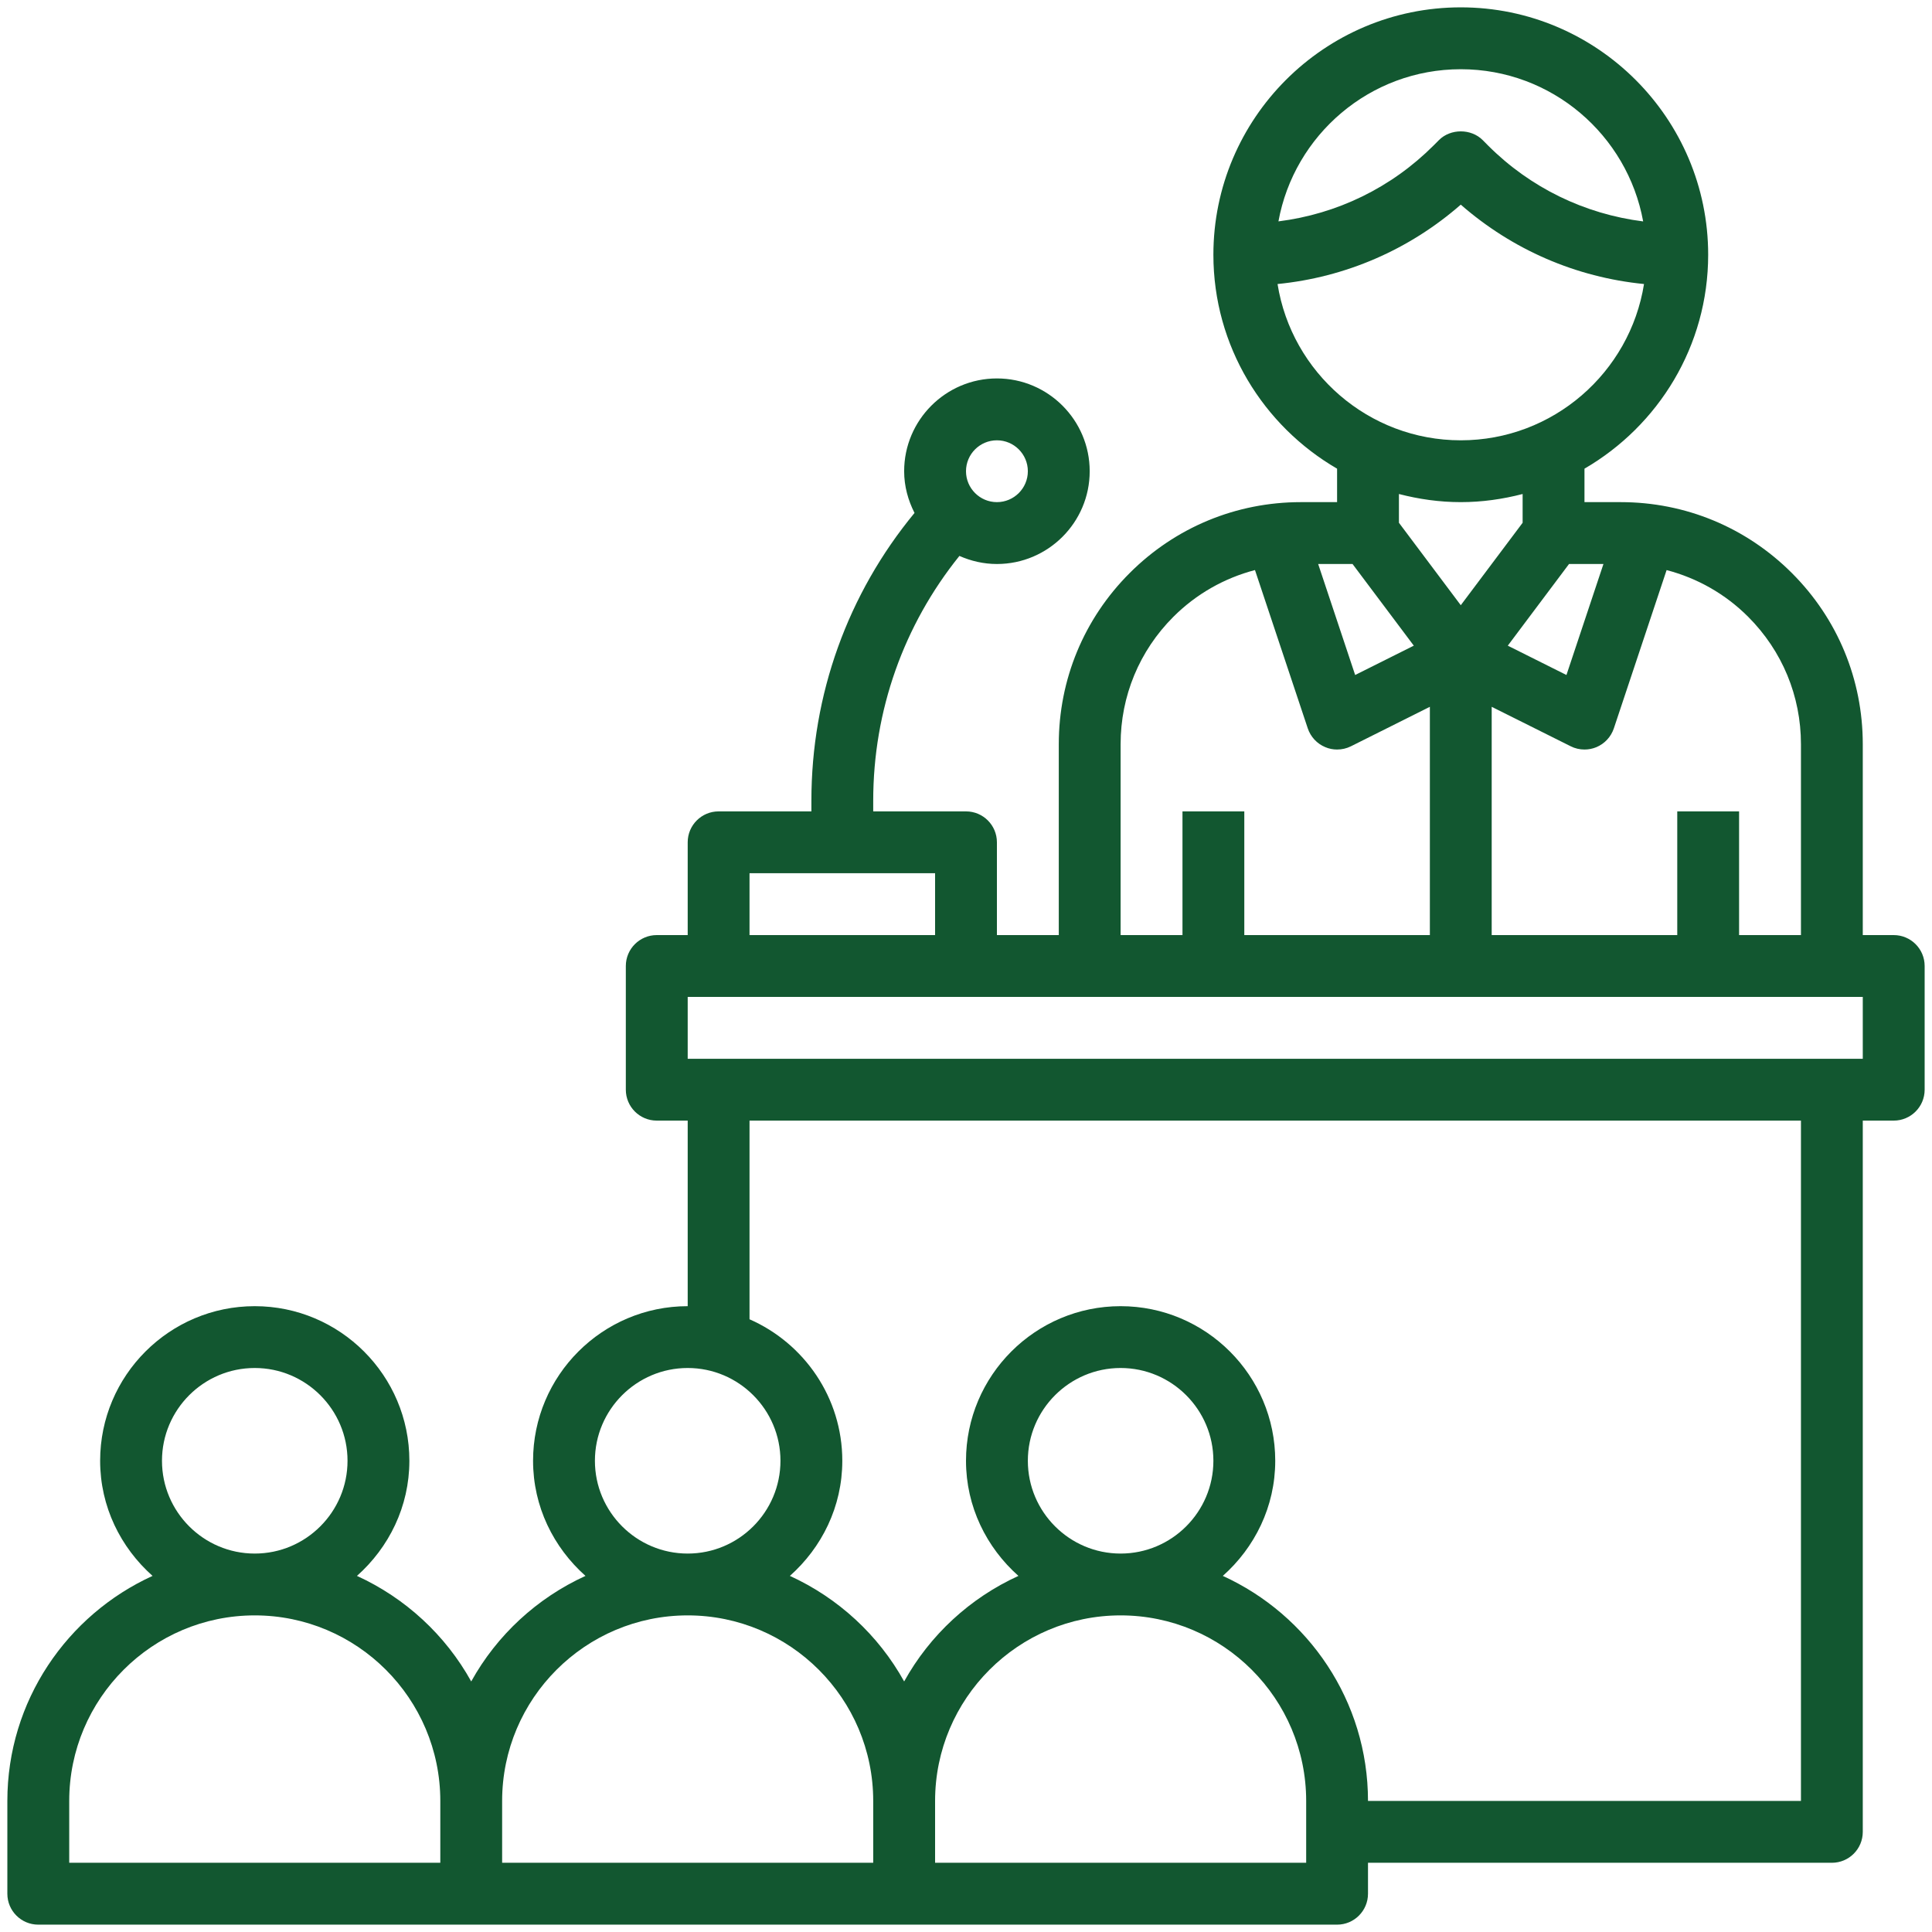
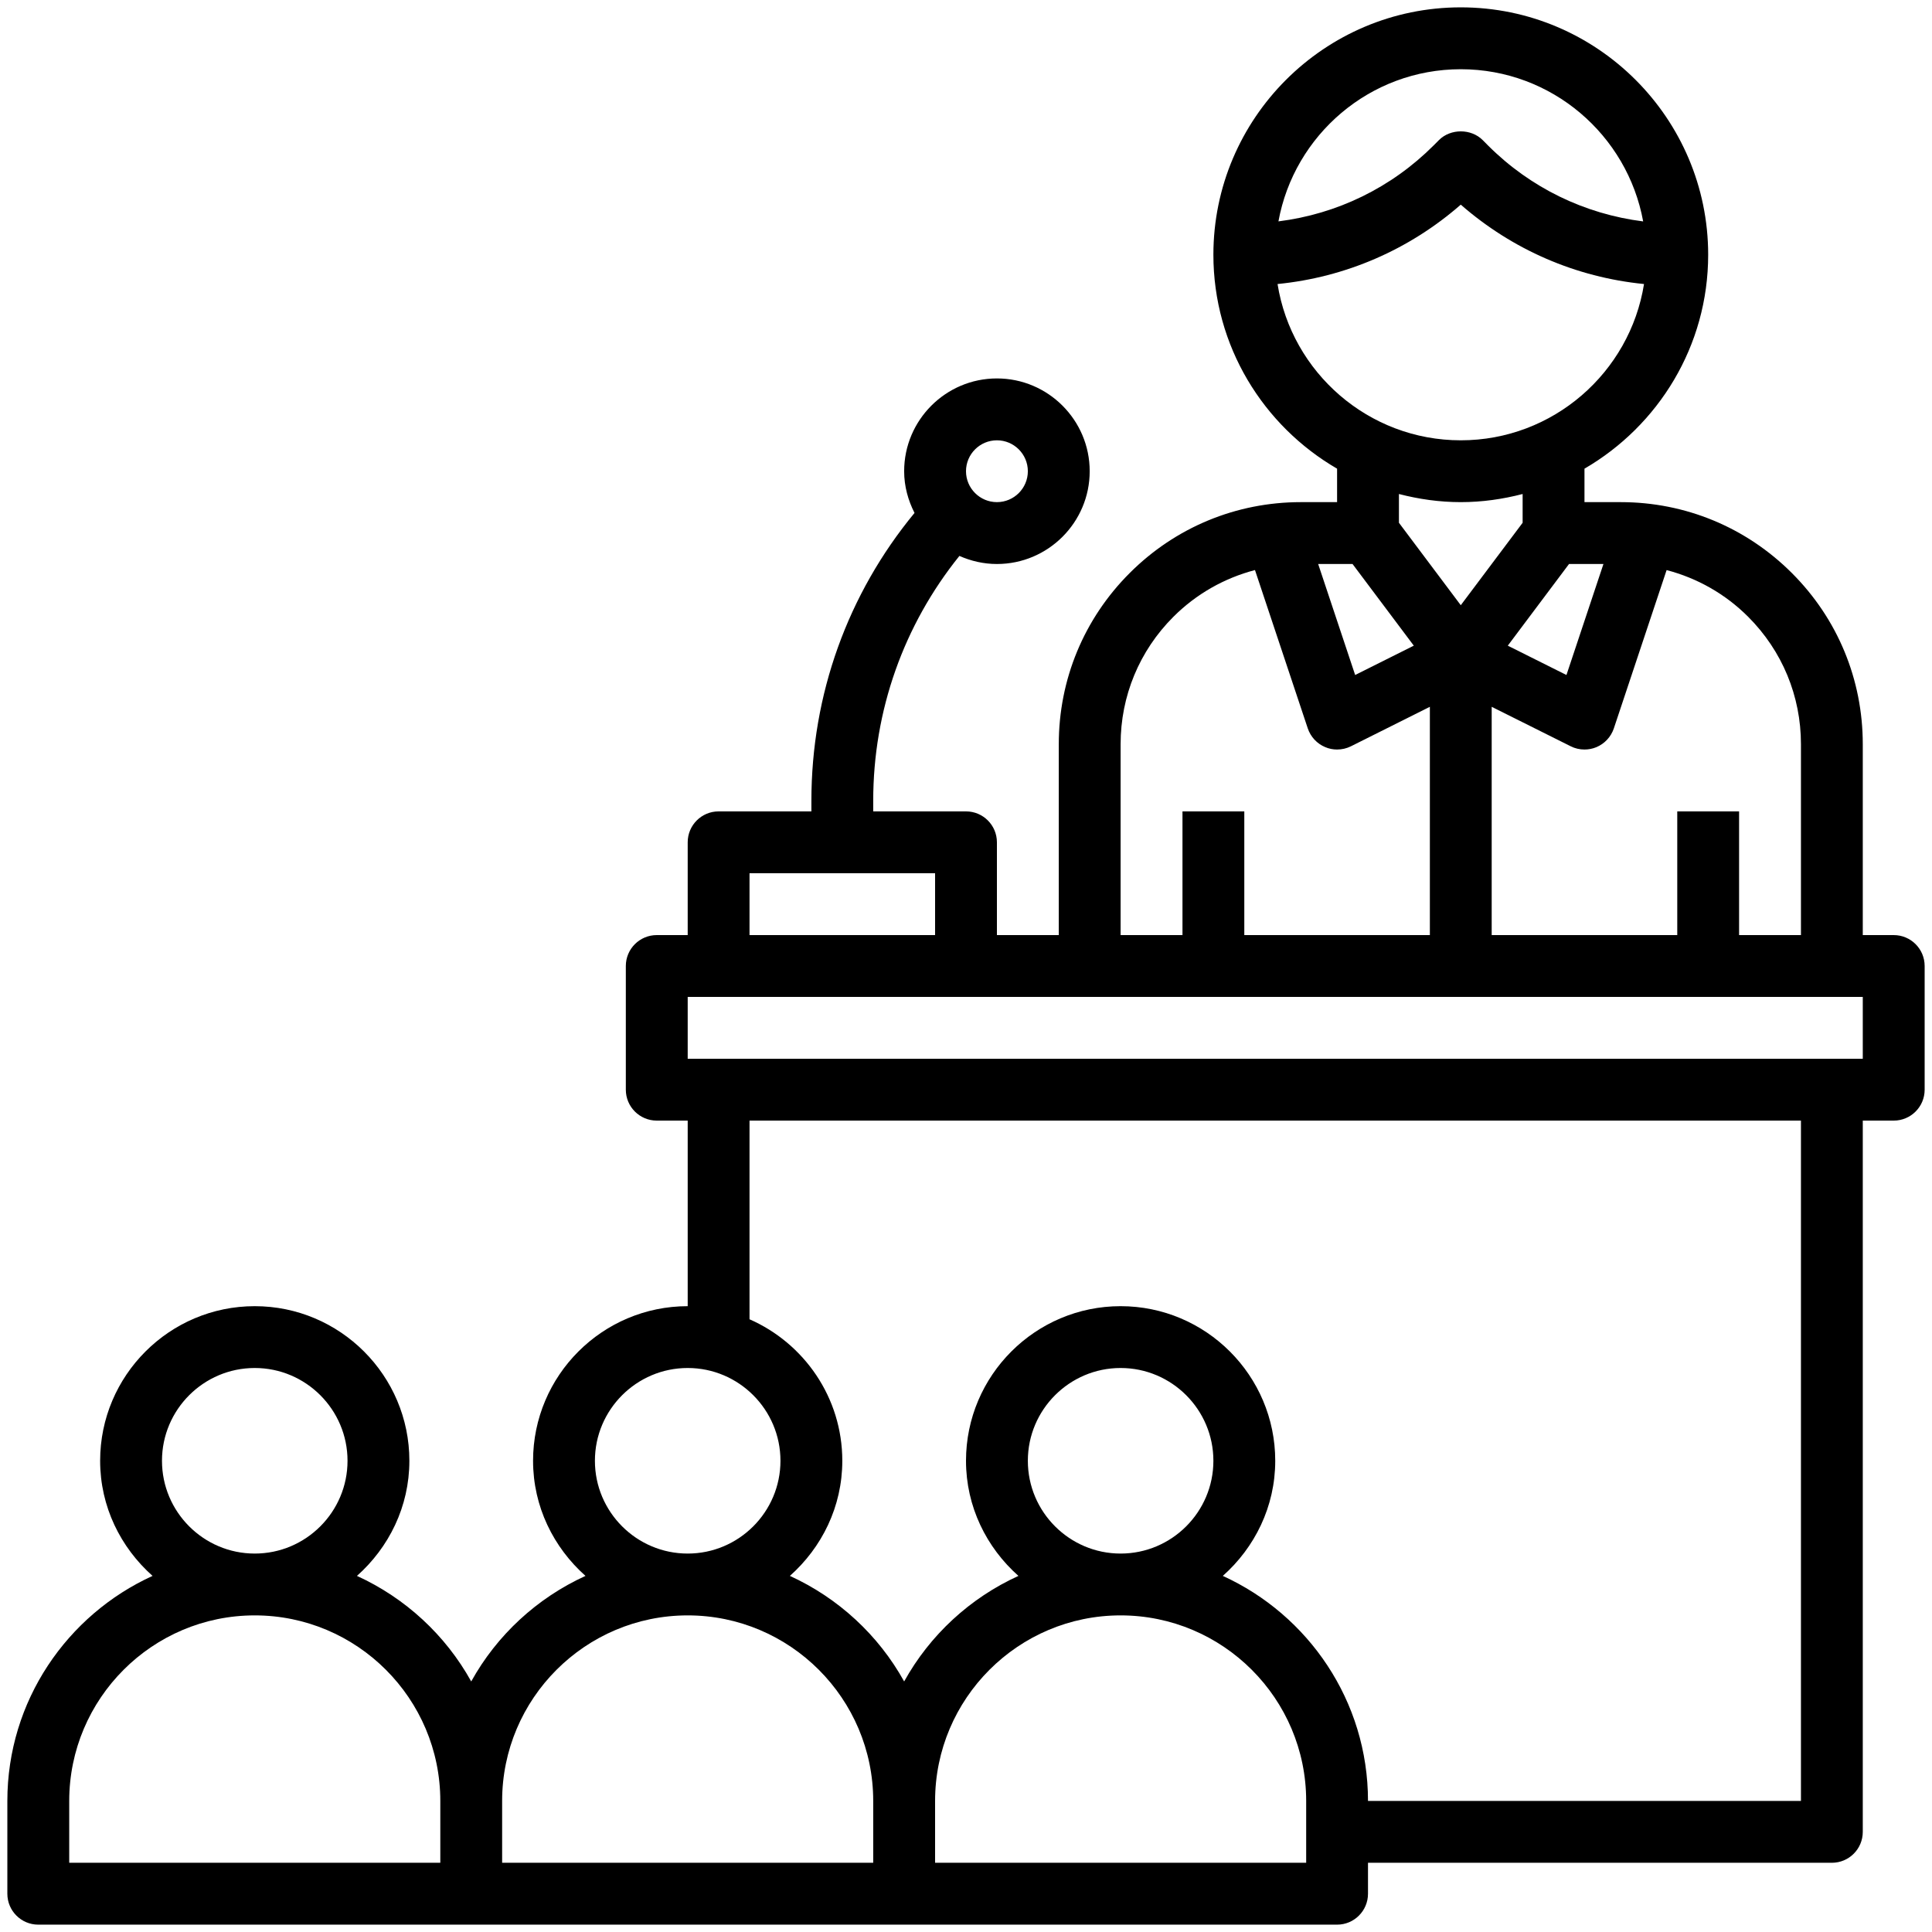
<svg xmlns="http://www.w3.org/2000/svg" width="82" height="82" viewBox="0 0 82 82" fill="none">
-   <path d="M80.375 39.688H79.062V31.587C79.062 28.841 77.994 26.261 76.053 24.322C74.112 22.381 71.531 21.312 68.787 21.312H67.25V19.892C70.383 18.073 72.5 14.69 72.5 10.812C72.5 5.023 67.789 0.312 62 0.312C56.211 0.312 51.5 5.023 51.5 10.812C51.5 14.688 53.617 18.073 56.75 19.892V21.312H55.213C52.469 21.312 49.888 22.381 47.947 24.322C46.006 26.262 44.938 28.841 44.938 31.587V39.688H42.312V35.75C42.312 35.024 41.724 34.438 41 34.438H37.062V33.987C37.062 30.16 38.354 26.534 40.72 23.595C41.209 23.811 41.745 23.938 42.312 23.938C44.483 23.938 46.25 22.171 46.25 20C46.25 17.829 44.483 16.062 42.312 16.062C40.142 16.062 38.375 17.829 38.375 20C38.375 20.64 38.543 21.235 38.815 21.771C35.981 25.205 34.438 29.478 34.438 33.987V34.438H30.5C29.776 34.438 29.188 35.024 29.188 35.75V39.688H27.875C27.151 39.688 26.562 40.274 26.562 41V46.25C26.562 46.976 27.151 47.562 27.875 47.562H29.188V55.438C25.569 55.438 22.625 58.381 22.625 62C22.625 63.949 23.497 65.683 24.85 66.886C22.794 67.824 21.089 69.399 20 71.366C18.911 69.4 17.206 67.825 15.15 66.886C16.503 65.683 17.375 63.949 17.375 62C17.375 58.381 14.431 55.438 10.812 55.438C7.194 55.438 4.25 58.381 4.25 62C4.25 63.949 5.122 65.683 6.475 66.886C2.846 68.541 0.312 72.195 0.312 76.438V80.375C0.312 81.101 0.9 81.688 1.625 81.688H56.75C57.474 81.688 58.062 81.101 58.062 80.375V79.062H77.75C78.475 79.062 79.062 78.476 79.062 77.75V47.562H80.375C81.1 47.562 81.688 46.976 81.688 46.25V41C81.688 40.274 81.1 39.688 80.375 39.688ZM42.312 18.688C43.036 18.688 43.625 19.276 43.625 20C43.625 20.724 43.036 21.312 42.312 21.312C41.589 21.312 41 20.724 41 20C41 19.276 41.589 18.688 42.312 18.688ZM76.438 31.587V39.688H73.812V34.438H71.188V39.688H63.312V29.999L66.663 31.673C66.847 31.767 67.049 31.812 67.25 31.812C67.421 31.812 67.591 31.78 67.753 31.713C68.104 31.567 68.375 31.276 68.496 30.916L70.736 24.196C72.033 24.536 73.225 25.205 74.198 26.179C75.642 27.623 76.438 29.543 76.438 31.587ZM57.406 23.938L60.006 27.404L57.517 28.649L55.947 23.938H57.406ZM66.594 23.938H68.055L66.485 28.649L63.995 27.404L66.594 23.938ZM62 2.938C65.859 2.938 69.072 5.729 69.741 9.398C67.255 9.083 64.954 7.972 63.155 6.173L62.931 5.947C62.438 5.452 61.564 5.452 61.072 5.947L60.849 6.171C59.048 7.972 56.747 9.083 54.261 9.396C54.928 5.729 58.141 2.938 62 2.938ZM54.223 12.055C57.108 11.769 59.807 10.602 62 8.686C64.193 10.601 66.89 11.769 69.777 12.055C69.179 15.809 65.919 18.688 62 18.688C58.081 18.688 54.821 15.809 54.223 12.055ZM62 21.312C62.908 21.312 63.784 21.185 64.625 20.967V22.188L62 25.687L59.375 22.188V20.967C60.216 21.185 61.092 21.312 62 21.312ZM47.562 31.587C47.562 29.543 48.358 27.622 49.803 26.178C50.777 25.205 51.969 24.535 53.265 24.195L55.506 30.915C55.627 31.274 55.897 31.566 56.249 31.711C56.409 31.78 56.579 31.812 56.75 31.812C56.951 31.812 57.153 31.767 57.337 31.675L60.688 29.999V39.688H52.812V34.438H50.188V39.688H47.562V31.587ZM31.812 37.062H39.688V39.688H31.812V37.062ZM25.25 62C25.25 59.829 27.017 58.062 29.188 58.062C31.358 58.062 33.125 59.829 33.125 62C33.125 64.171 31.358 65.938 29.188 65.938C27.017 65.938 25.25 64.171 25.25 62ZM6.875 62C6.875 59.829 8.642 58.062 10.812 58.062C12.983 58.062 14.75 59.829 14.75 62C14.75 64.171 12.983 65.938 10.812 65.938C8.642 65.938 6.875 64.171 6.875 62ZM2.938 76.438C2.938 72.094 6.469 68.562 10.812 68.562C15.156 68.562 18.688 72.094 18.688 76.438V79.062H2.938V76.438ZM21.312 76.438C21.312 72.094 24.844 68.562 29.188 68.562C33.531 68.562 37.062 72.094 37.062 76.438V79.062H21.312V76.438ZM55.438 79.062H39.688V76.438C39.688 72.094 43.219 68.562 47.562 68.562C51.906 68.562 55.438 72.094 55.438 76.438V79.062ZM43.625 62C43.625 59.829 45.392 58.062 47.562 58.062C49.733 58.062 51.5 59.829 51.5 62C51.5 64.171 49.733 65.938 47.562 65.938C45.392 65.938 43.625 64.171 43.625 62ZM76.438 76.438H58.062C58.062 72.195 55.529 68.541 51.9 66.886C53.254 65.683 54.125 63.949 54.125 62C54.125 58.381 51.181 55.438 47.562 55.438C43.944 55.438 41 58.381 41 62C41 63.949 41.871 65.683 43.225 66.886C41.169 67.824 39.464 69.399 38.375 71.366C37.286 69.4 35.581 67.825 33.525 66.886C34.879 65.683 35.75 63.949 35.75 62C35.75 59.316 34.126 57.01 31.812 55.994V47.562H76.438V76.438ZM79.062 44.938H29.188V42.312H79.062V44.938Z" fill="#125730" />
+   <path d="M80.375 39.688H79.062V31.587C79.062 28.841 77.994 26.261 76.053 24.322C74.112 22.381 71.531 21.312 68.787 21.312H67.25V19.892C70.383 18.073 72.5 14.69 72.5 10.812C72.5 5.023 67.789 0.312 62 0.312C56.211 0.312 51.5 5.023 51.5 10.812C51.5 14.688 53.617 18.073 56.75 19.892V21.312H55.213C52.469 21.312 49.888 22.381 47.947 24.322C46.006 26.262 44.938 28.841 44.938 31.587V39.688H42.312V35.75C42.312 35.024 41.724 34.438 41 34.438H37.062V33.987C37.062 30.16 38.354 26.534 40.72 23.595C41.209 23.811 41.745 23.938 42.312 23.938C44.483 23.938 46.25 22.171 46.25 20C46.25 17.829 44.483 16.062 42.312 16.062C40.142 16.062 38.375 17.829 38.375 20C38.375 20.64 38.543 21.235 38.815 21.771C35.981 25.205 34.438 29.478 34.438 33.987V34.438H30.5C29.776 34.438 29.188 35.024 29.188 35.75V39.688H27.875C27.151 39.688 26.562 40.274 26.562 41V46.25C26.562 46.976 27.151 47.562 27.875 47.562H29.188V55.438C25.569 55.438 22.625 58.381 22.625 62C22.625 63.949 23.497 65.683 24.85 66.886C22.794 67.824 21.089 69.399 20 71.366C18.911 69.4 17.206 67.825 15.15 66.886C16.503 65.683 17.375 63.949 17.375 62C17.375 58.381 14.431 55.438 10.812 55.438C7.194 55.438 4.25 58.381 4.25 62C4.25 63.949 5.122 65.683 6.475 66.886C2.846 68.541 0.312 72.195 0.312 76.438V80.375C0.312 81.101 0.9 81.688 1.625 81.688H56.75C57.474 81.688 58.062 81.101 58.062 80.375V79.062H77.75C78.475 79.062 79.062 78.476 79.062 77.75V47.562H80.375C81.1 47.562 81.688 46.976 81.688 46.25V41C81.688 40.274 81.1 39.688 80.375 39.688ZM42.312 18.688C43.036 18.688 43.625 19.276 43.625 20C43.625 20.724 43.036 21.312 42.312 21.312C41.589 21.312 41 20.724 41 20C41 19.276 41.589 18.688 42.312 18.688ZM76.438 31.587V39.688H73.812V34.438H71.188V39.688H63.312V29.999L66.663 31.673C66.847 31.767 67.049 31.812 67.25 31.812C67.421 31.812 67.591 31.78 67.753 31.713C68.104 31.567 68.375 31.276 68.496 30.916L70.736 24.196C72.033 24.536 73.225 25.205 74.198 26.179C75.642 27.623 76.438 29.543 76.438 31.587ZM57.406 23.938L60.006 27.404L57.517 28.649L55.947 23.938H57.406ZM66.594 23.938H68.055L66.485 28.649L63.995 27.404L66.594 23.938ZM62 2.938C65.859 2.938 69.072 5.729 69.741 9.398C67.255 9.083 64.954 7.972 63.155 6.173L62.931 5.947C62.438 5.452 61.564 5.452 61.072 5.947L60.849 6.171C59.048 7.972 56.747 9.083 54.261 9.396C54.928 5.729 58.141 2.938 62 2.938ZM54.223 12.055C57.108 11.769 59.807 10.602 62 8.686C64.193 10.601 66.89 11.769 69.777 12.055C69.179 15.809 65.919 18.688 62 18.688C58.081 18.688 54.821 15.809 54.223 12.055ZM62 21.312C62.908 21.312 63.784 21.185 64.625 20.967V22.188L62 25.687L59.375 22.188V20.967C60.216 21.185 61.092 21.312 62 21.312ZM47.562 31.587C47.562 29.543 48.358 27.622 49.803 26.178C50.777 25.205 51.969 24.535 53.265 24.195L55.506 30.915C55.627 31.274 55.897 31.566 56.249 31.711C56.409 31.78 56.579 31.812 56.75 31.812C56.951 31.812 57.153 31.767 57.337 31.675L60.688 29.999V39.688H52.812V34.438H50.188V39.688H47.562V31.587ZM31.812 37.062H39.688V39.688H31.812V37.062ZM25.25 62C25.25 59.829 27.017 58.062 29.188 58.062C31.358 58.062 33.125 59.829 33.125 62C33.125 64.171 31.358 65.938 29.188 65.938C27.017 65.938 25.25 64.171 25.25 62ZM6.875 62C6.875 59.829 8.642 58.062 10.812 58.062C12.983 58.062 14.75 59.829 14.75 62C14.75 64.171 12.983 65.938 10.812 65.938C8.642 65.938 6.875 64.171 6.875 62ZM2.938 76.438C2.938 72.094 6.469 68.562 10.812 68.562C15.156 68.562 18.688 72.094 18.688 76.438V79.062H2.938V76.438ZM21.312 76.438C21.312 72.094 24.844 68.562 29.188 68.562C33.531 68.562 37.062 72.094 37.062 76.438V79.062H21.312V76.438ZM55.438 79.062H39.688V76.438C39.688 72.094 43.219 68.562 47.562 68.562C51.906 68.562 55.438 72.094 55.438 76.438V79.062ZM43.625 62C43.625 59.829 45.392 58.062 47.562 58.062C49.733 58.062 51.5 59.829 51.5 62C51.5 64.171 49.733 65.938 47.562 65.938C45.392 65.938 43.625 64.171 43.625 62ZM76.438 76.438H58.062C58.062 72.195 55.529 68.541 51.9 66.886C53.254 65.683 54.125 63.949 54.125 62C54.125 58.381 51.181 55.438 47.562 55.438C43.944 55.438 41 58.381 41 62C41 63.949 41.871 65.683 43.225 66.886C41.169 67.824 39.464 69.399 38.375 71.366C37.286 69.4 35.581 67.825 33.525 66.886C34.879 65.683 35.75 63.949 35.75 62C35.75 59.316 34.126 57.01 31.812 55.994V47.562H76.438V76.438ZM79.062 44.938H29.188V42.312H79.062V44.938Z" fill="black" />
</svg>
